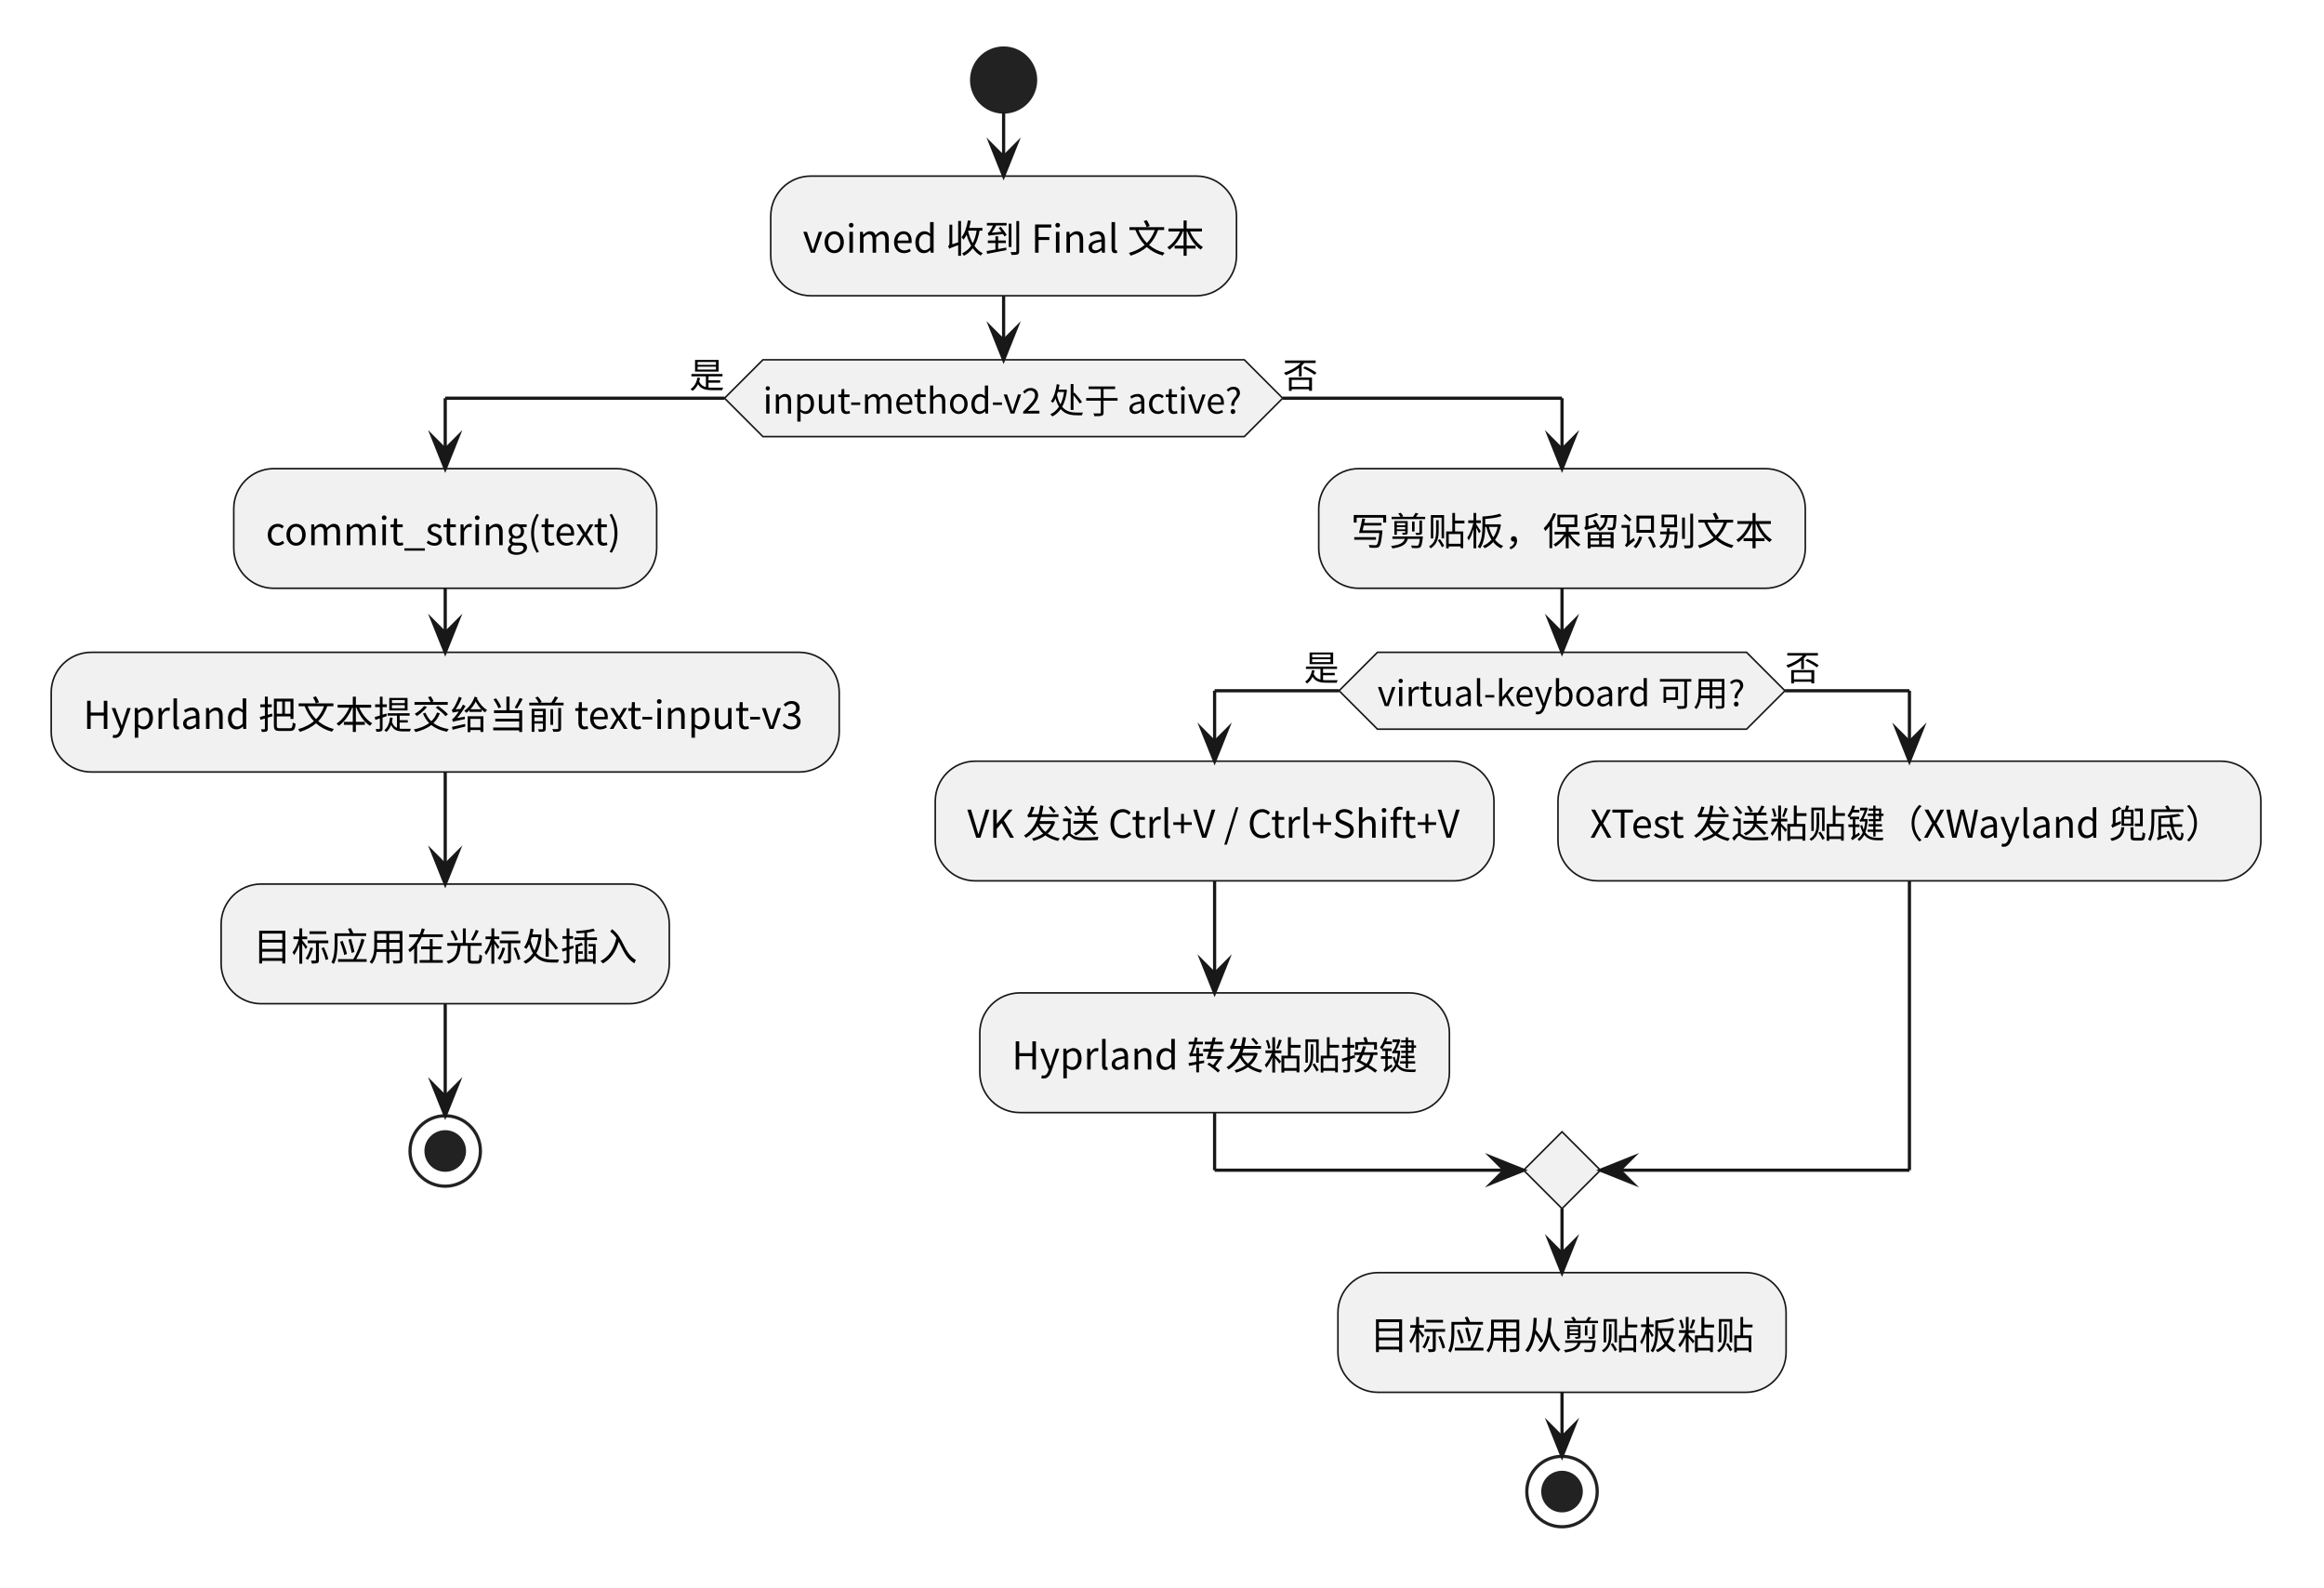
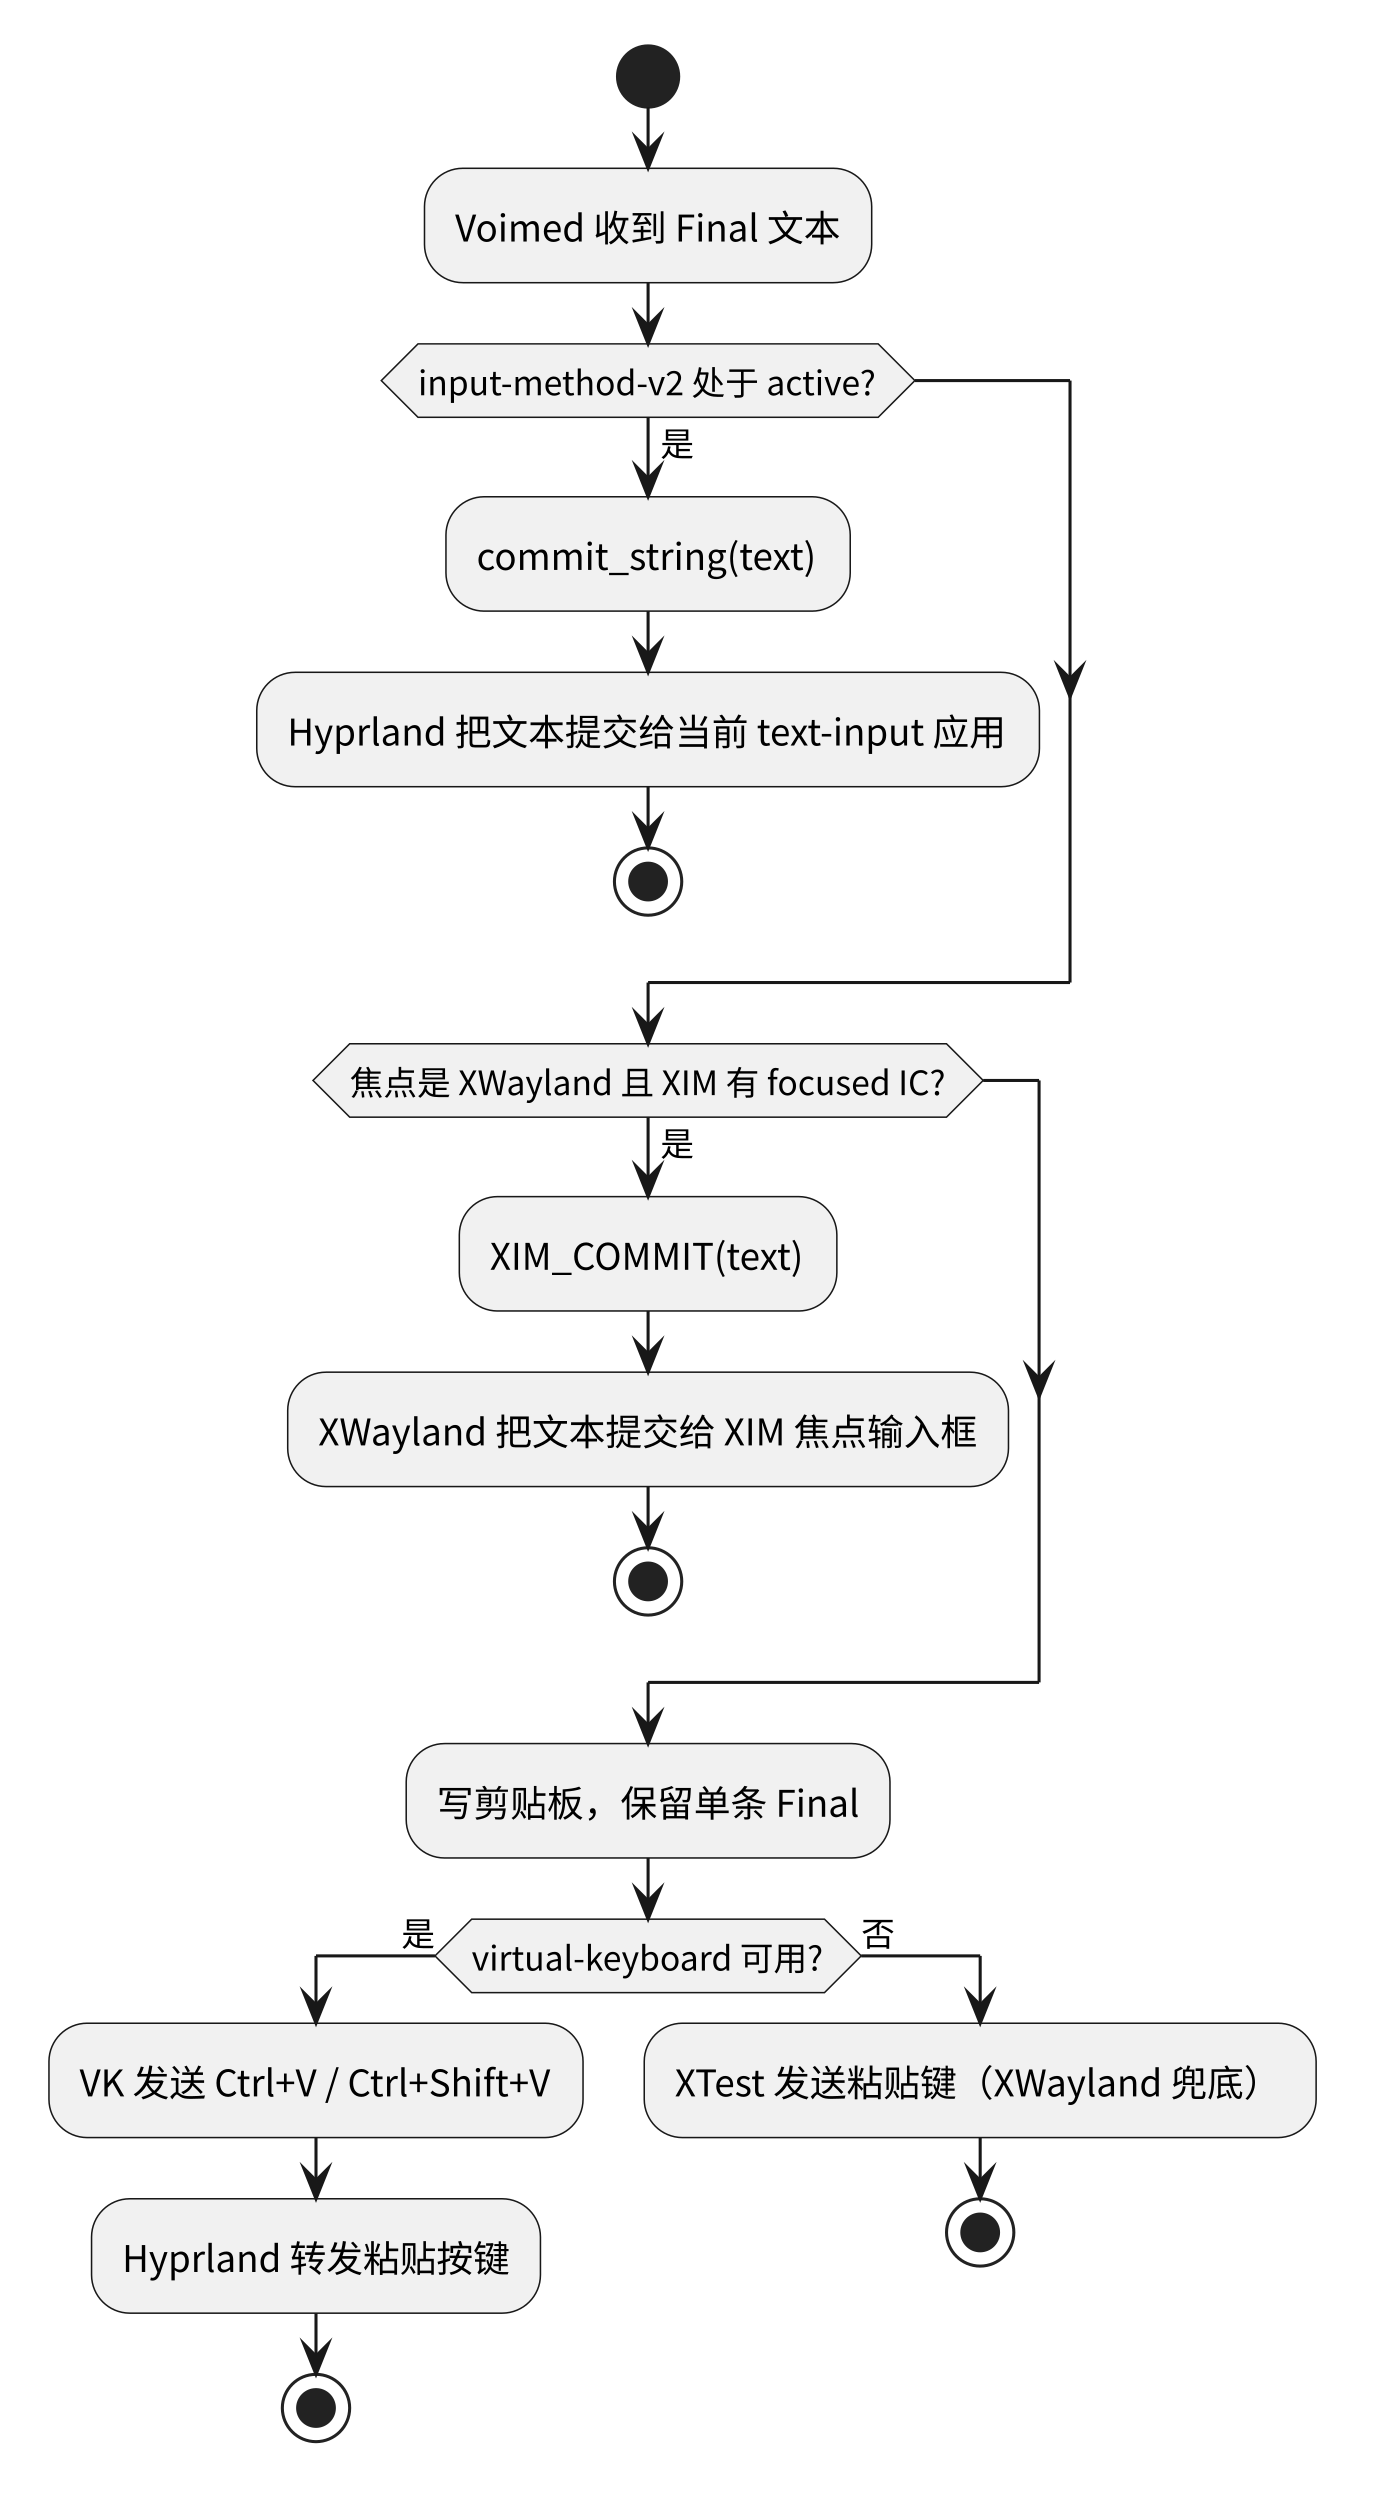
- <svg xmlns="http://www.w3.org/2000/svg" version="1.1" data-diagram-type="ACTIVITY" style="width:726px;height:496px;background:#FFFFFF;" width="726px" height="496px" viewBox="0 0 726 496" zoomAndPan="magnify" preserveAspectRatio="none" contentStyleType="text/css">
+ <svg xmlns="http://www.w3.org/2000/svg" version="1.1" data-diagram-type="ACTIVITY" style="width:450px;height:817px;background:#FFFFFF;" width="450px" height="817px" viewBox="0 0 450 817" zoomAndPan="magnify" preserveAspectRatio="none" contentStyleType="text/css">
  <defs />
  <g font-family="sans-serif" lengthAdjust="spacing">
-     <ellipse cx="313.522" cy="25" rx="10" ry="10" fill="#222" style="stroke:#222;stroke-width:1;" />
-     <rect x="240.774" y="55" width="145.497" height="37.376" fill="#F1F1F1" style="stroke:#181818;stroke-width:0.5;" rx="12.5" ry="12.5" />
-     <text x="250.774" y="78.92" fill="#000" font-size="12" textLength="125.497" font-family="'Noto Sans CJK SC'">voimed 收到 Final 文本</text>
-     <polygon points="238.332,112.376,388.712,112.376,400.712,124.376,388.712,136.376,238.332,136.376,226.332,124.376,238.332,112.376" fill="#F1F1F1" style="stroke:#181818;stroke-width:0.5;stroke-linejoin:miter;stroke-miterlimit:10;" />
-     <text x="238.332" y="129.172" fill="#000" font-size="11" textLength="150.38" font-family="'Noto Sans CJK SC'">input-method-v2 处于 active?</text>
-     <text x="215.332" y="121.208" fill="#000" font-size="11" font-family="'Noto Sans CJK SC'">是</text>
-     <text x="400.712" y="121.208" fill="#000" font-size="11" font-family="'Noto Sans CJK SC'">否</text>
-     <rect x="73.024" y="146.376" width="132.117" height="37.376" fill="#F1F1F1" style="stroke:#181818;stroke-width:0.5;" rx="12.5" ry="12.5" />
-     <text x="83.024" y="170.296" fill="#000" font-size="12" textLength="112.117" font-family="'Noto Sans CJK SC'">commit_string(text)</text>
-     <rect x="16" y="203.752" width="246.166" height="37.376" fill="#F1F1F1" style="stroke:#181818;stroke-width:0.5;" rx="12.5" ry="12.5" />
-     <text x="26" y="227.672" fill="#000" font-size="12" textLength="226.166" font-family="'Noto Sans CJK SC'">Hyprland 把文本提交给当前 text-input-v3</text>
-     <rect x="69.082" y="276.128" width="140.001" height="37.376" fill="#F1F1F1" style="stroke:#181818;stroke-width:0.5;" rx="12.5" ry="12.5" />
-     <text x="79.082" y="300.048" fill="#000" font-size="12" textLength="120.001" font-family="'Noto Sans CJK SC'">目标应用在光标处插入</text>
-     <ellipse cx="139.083" cy="359.504" rx="11" ry="11" fill="none" style="stroke:#222;stroke-width:1;" />
-     <ellipse cx="139.083" cy="359.504" rx="6" ry="6" fill="#222" style="stroke:#222;stroke-width:1;" />
-     <rect x="411.961" y="146.376" width="152.001" height="37.376" fill="#F1F1F1" style="stroke:#181818;stroke-width:0.5;" rx="12.5" ry="12.5" />
-     <text x="421.961" y="170.296" fill="#000" font-size="12" textLength="132.001" font-family="'Noto Sans CJK SC'">写剪贴板，保留识别文本</text>
-     <polygon points="430.311,203.752,545.612,203.752,557.612,215.752,545.612,227.752,430.311,227.752,418.311,215.752,430.311,203.752" fill="#F1F1F1" style="stroke:#181818;stroke-width:0.5;stroke-linejoin:miter;stroke-miterlimit:10;" />
-     <text x="430.311" y="220.548" fill="#000" font-size="11" textLength="115.301" font-family="'Noto Sans CJK SC'">virtual-keyboard 可用?</text>
-     <text x="407.311" y="212.584" fill="#000" font-size="11" font-family="'Noto Sans CJK SC'">是</text>
-     <text x="557.612" y="212.584" fill="#000" font-size="11" font-family="'Noto Sans CJK SC'">否</text>
-     <rect x="292.166" y="237.752" width="174.537" height="37.376" fill="#F1F1F1" style="stroke:#181818;stroke-width:0.5;" rx="12.5" ry="12.5" />
-     <text x="302.166" y="261.672" fill="#000" font-size="12" textLength="154.537" font-family="'Noto Sans CJK SC'">VK 发送 Ctrl+V / Ctrl+Shift+V</text>
-     <rect x="306.086" y="310.128" width="146.697" height="37.376" fill="#F1F1F1" style="stroke:#181818;stroke-width:0.5;" rx="12.5" ry="12.5" />
-     <text x="316.086" y="334.048" fill="#000" font-size="12" textLength="126.697" font-family="'Noto Sans CJK SC'">Hyprland 转发粘贴按键</text>
-     <rect x="486.703" y="237.752" width="219.573" height="37.376" fill="#F1F1F1" style="stroke:#181818;stroke-width:0.5;" rx="12.5" ry="12.5" />
-     <text x="496.703" y="261.672" fill="#000" font-size="12" textLength="199.573" font-family="'Noto Sans CJK SC'">XTest 发送粘贴键（XWayland 兜底）</text>
-     <polygon points="487.962,353.504,499.962,365.504,487.962,377.504,475.962,365.504,487.962,353.504" fill="#F1F1F1" style="stroke:#181818;stroke-width:0.5;stroke-linejoin:miter;stroke-miterlimit:10;" />
-     <rect x="417.961" y="397.504" width="140.001" height="37.376" fill="#F1F1F1" style="stroke:#181818;stroke-width:0.5;" rx="12.5" ry="12.5" />
-     <text x="427.961" y="421.425" fill="#000" font-size="12" textLength="120.001" font-family="'Noto Sans CJK SC'">目标应用从剪贴板粘贴</text>
-     <ellipse cx="487.962" cy="465.881" rx="11" ry="11" fill="none" style="stroke:#222;stroke-width:1;" />
-     <ellipse cx="487.962" cy="465.881" rx="6" ry="6" fill="#222" style="stroke:#222;stroke-width:1;" />
-     <line x1="313.522" y1="35" x2="313.522" y2="55" style="stroke:#181818;stroke-width:1;" />
-     <polygon points="309.522,45,313.522,55,317.522,45,313.522,49" fill="#181818" style="stroke:#181818;stroke-width:1;stroke-linejoin:miter;stroke-miterlimit:10;" />
-     <line x1="139.083" y1="183.752" x2="139.083" y2="203.752" style="stroke:#181818;stroke-width:1;" />
-     <polygon points="135.083,193.752,139.083,203.752,143.083,193.752,139.083,197.752" fill="#181818" style="stroke:#181818;stroke-width:1;stroke-linejoin:miter;stroke-miterlimit:10;" />
-     <line x1="139.083" y1="241.128" x2="139.083" y2="276.128" style="stroke:#181818;stroke-width:1;" />
-     <polygon points="135.083,266.128,139.083,276.128,143.083,266.128,139.083,270.128" fill="#181818" style="stroke:#181818;stroke-width:1;stroke-linejoin:miter;stroke-miterlimit:10;" />
-     <line x1="139.083" y1="313.504" x2="139.083" y2="348.504" style="stroke:#181818;stroke-width:1;" />
-     <polygon points="135.083,338.504,139.083,348.504,143.083,338.504,139.083,342.504" fill="#181818" style="stroke:#181818;stroke-width:1;stroke-linejoin:miter;stroke-miterlimit:10;" />
-     <line x1="379.434" y1="275.128" x2="379.434" y2="310.128" style="stroke:#181818;stroke-width:1;" />
-     <polygon points="375.434,300.128,379.434,310.128,383.434,300.128,379.434,304.128" fill="#181818" style="stroke:#181818;stroke-width:1;stroke-linejoin:miter;stroke-miterlimit:10;" />
-     <line x1="418.311" y1="215.752" x2="379.434" y2="215.752" style="stroke:#181818;stroke-width:1;" />
-     <line x1="379.434" y1="215.752" x2="379.434" y2="237.752" style="stroke:#181818;stroke-width:1;" />
-     <polygon points="375.434,227.752,379.434,237.752,383.434,227.752,379.434,231.752" fill="#181818" style="stroke:#181818;stroke-width:1;stroke-linejoin:miter;stroke-miterlimit:10;" />
-     <line x1="557.612" y1="215.752" x2="596.49" y2="215.752" style="stroke:#181818;stroke-width:1;" />
-     <line x1="596.49" y1="215.752" x2="596.49" y2="237.752" style="stroke:#181818;stroke-width:1;" />
-     <polygon points="592.49,227.752,596.49,237.752,600.49,227.752,596.49,231.752" fill="#181818" style="stroke:#181818;stroke-width:1;stroke-linejoin:miter;stroke-miterlimit:10;" />
-     <line x1="379.434" y1="347.504" x2="379.434" y2="365.504" style="stroke:#181818;stroke-width:1;" />
-     <line x1="379.434" y1="365.504" x2="475.962" y2="365.504" style="stroke:#181818;stroke-width:1;" />
-     <polygon points="465.962,361.504,475.962,365.504,465.962,369.504,469.962,365.504" fill="#181818" style="stroke:#181818;stroke-width:1;stroke-linejoin:miter;stroke-miterlimit:10;" />
-     <line x1="596.49" y1="275.128" x2="596.49" y2="365.504" style="stroke:#181818;stroke-width:1;" />
-     <line x1="596.49" y1="365.504" x2="499.962" y2="365.504" style="stroke:#181818;stroke-width:1;" />
-     <polygon points="509.962,361.504,499.962,365.504,509.962,369.504,505.962,365.504" fill="#181818" style="stroke:#181818;stroke-width:1;stroke-linejoin:miter;stroke-miterlimit:10;" />
-     <line x1="487.962" y1="183.752" x2="487.962" y2="203.752" style="stroke:#181818;stroke-width:1;" />
-     <polygon points="483.962,193.752,487.962,203.752,491.962,193.752,487.962,197.752" fill="#181818" style="stroke:#181818;stroke-width:1;stroke-linejoin:miter;stroke-miterlimit:10;" />
-     <line x1="487.962" y1="377.504" x2="487.962" y2="397.504" style="stroke:#181818;stroke-width:1;" />
-     <polygon points="483.962,387.504,487.962,397.504,491.962,387.504,487.962,391.504" fill="#181818" style="stroke:#181818;stroke-width:1;stroke-linejoin:miter;stroke-miterlimit:10;" />
-     <line x1="487.962" y1="434.881" x2="487.962" y2="454.881" style="stroke:#181818;stroke-width:1;" />
-     <polygon points="483.962,444.881,487.962,454.881,491.962,444.881,487.962,448.881" fill="#181818" style="stroke:#181818;stroke-width:1;stroke-linejoin:miter;stroke-miterlimit:10;" />
-     <line x1="226.332" y1="124.376" x2="139.083" y2="124.376" style="stroke:#181818;stroke-width:1;" />
-     <line x1="139.083" y1="124.376" x2="139.083" y2="146.376" style="stroke:#181818;stroke-width:1;" />
-     <polygon points="135.083,136.376,139.083,146.376,143.083,136.376,139.083,140.376" fill="#181818" style="stroke:#181818;stroke-width:1;stroke-linejoin:miter;stroke-miterlimit:10;" />
-     <line x1="400.712" y1="124.376" x2="487.962" y2="124.376" style="stroke:#181818;stroke-width:1;" />
-     <line x1="487.962" y1="124.376" x2="487.962" y2="146.376" style="stroke:#181818;stroke-width:1;" />
-     <polygon points="483.962,136.376,487.962,146.376,491.962,136.376,487.962,140.376" fill="#181818" style="stroke:#181818;stroke-width:1;stroke-linejoin:miter;stroke-miterlimit:10;" />
-     <line x1="313.522" y1="92.376" x2="313.522" y2="112.376" style="stroke:#181818;stroke-width:1;" />
-     <polygon points="309.522,102.376,313.522,112.376,317.522,102.376,313.522,106.376" fill="#181818" style="stroke:#181818;stroke-width:1;stroke-linejoin:miter;stroke-miterlimit:10;" />
+     <ellipse cx="211.796" cy="25" rx="10" ry="10" fill="#222" style="stroke:#222;stroke-width:1;" />
+     <rect x="138.724" y="55" width="146.145" height="37.376" fill="#F1F1F1" style="stroke:#181818;stroke-width:0.5;" rx="12.5" ry="12.5" />
+     <text x="148.724" y="78.92" fill="#000" font-size="12" textLength="126.145" font-family="'Noto Sans CJK SC'">Voimed 收到 Final 文本</text>
+     <rect x="145.738" y="162.34" width="132.117" height="37.376" fill="#F1F1F1" style="stroke:#181818;stroke-width:0.5;" rx="12.5" ry="12.5" />
+     <text x="155.738" y="186.26" fill="#000" font-size="12" textLength="112.117" font-family="'Noto Sans CJK SC'">commit_string(text)</text>
+     <rect x="83.907" y="219.716" width="255.778" height="37.376" fill="#F1F1F1" style="stroke:#181818;stroke-width:0.5;" rx="12.5" ry="12.5" />
+     <text x="93.907" y="243.636" fill="#000" font-size="12" textLength="235.778" font-family="'Noto Sans CJK SC'">Hyprland 把文本提交给当前 text-input 应用</text>
+     <ellipse cx="211.796" cy="288.092" rx="11" ry="11" fill="none" style="stroke:#222;stroke-width:1;" />
+     <ellipse cx="211.796" cy="288.092" rx="6" ry="6" fill="#222" style="stroke:#222;stroke-width:1;" />
+     <polygon points="136.606,112.376,286.986,112.376,298.986,124.376,286.986,136.376,136.606,136.376,124.606,124.376,136.606,112.376" fill="#F1F1F1" style="stroke:#181818;stroke-width:0.5;stroke-linejoin:miter;stroke-miterlimit:10;" />
+     <text x="215.796" y="149.136" fill="#000" font-size="11" font-family="'Noto Sans CJK SC'">是</text>
+     <text x="136.606" y="129.172" fill="#000" font-size="11" textLength="150.38" font-family="'Noto Sans CJK SC'">input-method-v2 处于 active?</text>
+     <rect x="150.106" y="391.056" width="123.381" height="37.376" fill="#F1F1F1" style="stroke:#181818;stroke-width:0.5;" rx="12.5" ry="12.5" />
+     <text x="160.106" y="414.976" fill="#000" font-size="12" textLength="103.381" font-family="'Noto Sans CJK SC'">XIM_COMMIT(text)</text>
+     <rect x="94.023" y="448.432" width="235.546" height="37.376" fill="#F1F1F1" style="stroke:#181818;stroke-width:0.5;" rx="12.5" ry="12.5" />
+     <text x="104.023" y="472.352" fill="#000" font-size="12" textLength="215.546" font-family="'Noto Sans CJK SC'">XWayland 把文本提交给 XIM 焦点输入框</text>
+     <ellipse cx="211.796" cy="516.808" rx="11" ry="11" fill="none" style="stroke:#222;stroke-width:1;" />
+     <ellipse cx="211.796" cy="516.808" rx="6" ry="6" fill="#222" style="stroke:#222;stroke-width:1;" />
+     <polygon points="114.287,341.092,309.305,341.092,321.305,353.092,309.305,365.092,114.287,365.092,102.287,353.092,114.287,341.092" fill="#F1F1F1" style="stroke:#181818;stroke-width:0.5;stroke-linejoin:miter;stroke-miterlimit:10;" />
+     <text x="215.796" y="377.852" fill="#000" font-size="11" font-family="'Noto Sans CJK SC'">是</text>
+     <text x="114.287" y="357.888" fill="#000" font-size="11" textLength="195.018" font-family="'Noto Sans CJK SC'">焦点是 XWayland 且 XIM 有 focused IC?</text>
+     <rect x="132.748" y="569.808" width="158.097" height="37.376" fill="#F1F1F1" style="stroke:#181818;stroke-width:0.5;" rx="12.5" ry="12.5" />
+     <text x="142.748" y="593.729" fill="#000" font-size="12" textLength="138.097" font-family="'Noto Sans CJK SC'">写剪贴板，保留单条 Final</text>
+     <polygon points="154.146,627.185,269.447,627.185,281.447,639.185,269.447,651.185,154.146,651.185,142.146,639.185,154.146,627.185" fill="#F1F1F1" style="stroke:#181818;stroke-width:0.5;stroke-linejoin:miter;stroke-miterlimit:10;" />
+     <text x="154.146" y="643.981" fill="#000" font-size="11" textLength="115.301" font-family="'Noto Sans CJK SC'">virtual-keyboard 可用?</text>
+     <text x="131.146" y="636.017" fill="#000" font-size="11" font-family="'Noto Sans CJK SC'">是</text>
+     <text x="281.447" y="636.017" fill="#000" font-size="11" font-family="'Noto Sans CJK SC'">否</text>
+     <rect x="16" y="661.185" width="174.537" height="37.376" fill="#F1F1F1" style="stroke:#181818;stroke-width:0.5;" rx="12.5" ry="12.5" />
+     <text x="26" y="685.105" fill="#000" font-size="12" textLength="154.537" font-family="'Noto Sans CJK SC'">VK 发送 Ctrl+V / Ctrl+Shift+V</text>
+     <rect x="29.92" y="718.561" width="146.697" height="37.376" fill="#F1F1F1" style="stroke:#181818;stroke-width:0.5;" rx="12.5" ry="12.5" />
+     <text x="39.92" y="742.481" fill="#000" font-size="12" textLength="126.697" font-family="'Noto Sans CJK SC'">Hyprland 转发粘贴按键</text>
+     <ellipse cx="103.269" cy="786.937" rx="11" ry="11" fill="none" style="stroke:#222;stroke-width:1;" />
+     <ellipse cx="103.269" cy="786.937" rx="6" ry="6" fill="#222" style="stroke:#222;stroke-width:1;" />
+     <rect x="210.537" y="661.185" width="219.573" height="37.376" fill="#F1F1F1" style="stroke:#181818;stroke-width:0.5;" rx="12.5" ry="12.5" />
+     <text x="220.537" y="685.105" fill="#000" font-size="12" textLength="199.573" font-family="'Noto Sans CJK SC'">XTest 发送粘贴键（XWayland 兜底）</text>
+     <ellipse cx="320.324" cy="729.561" rx="11" ry="11" fill="none" style="stroke:#222;stroke-width:1;" />
+     <ellipse cx="320.324" cy="729.561" rx="6" ry="6" fill="#222" style="stroke:#222;stroke-width:1;" />
+     <line x1="211.796" y1="35" x2="211.796" y2="55" style="stroke:#181818;stroke-width:1;" />
+     <polygon points="207.796,45,211.796,55,215.796,45,211.796,49" fill="#181818" style="stroke:#181818;stroke-width:1;stroke-linejoin:miter;stroke-miterlimit:10;" />
+     <line x1="211.796" y1="199.716" x2="211.796" y2="219.716" style="stroke:#181818;stroke-width:1;" />
+     <polygon points="207.796,209.716,211.796,219.716,215.796,209.716,211.796,213.716" fill="#181818" style="stroke:#181818;stroke-width:1;stroke-linejoin:miter;stroke-miterlimit:10;" />
+     <line x1="211.796" y1="257.092" x2="211.796" y2="277.092" style="stroke:#181818;stroke-width:1;" />
+     <polygon points="207.796,267.092,211.796,277.092,215.796,267.092,211.796,271.092" fill="#181818" style="stroke:#181818;stroke-width:1;stroke-linejoin:miter;stroke-miterlimit:10;" />
+     <line x1="211.796" y1="136.376" x2="211.796" y2="162.34" style="stroke:#181818;stroke-width:1;" />
+     <polygon points="207.796,152.34,211.796,162.34,215.796,152.34,211.796,156.34" fill="#181818" style="stroke:#181818;stroke-width:1;stroke-linejoin:miter;stroke-miterlimit:10;" />
+     <line x1="298.986" y1="124.376" x2="349.685" y2="124.376" style="stroke:#181818;stroke-width:1;" />
+     <polygon points="345.685,217.716,349.685,227.716,353.685,217.716,349.685,221.716" fill="#181818" style="stroke:#181818;stroke-width:1;stroke-linejoin:miter;stroke-miterlimit:10;" />
+     <line x1="349.685" y1="124.376" x2="349.685" y2="321.092" style="stroke:#181818;stroke-width:1;" />
+     <line x1="349.685" y1="321.092" x2="211.796" y2="321.092" style="stroke:#181818;stroke-width:1;" />
+     <line x1="211.796" y1="321.092" x2="211.796" y2="341.092" style="stroke:#181818;stroke-width:1;" />
+     <polygon points="207.796,331.092,211.796,341.092,215.796,331.092,211.796,335.092" fill="#181818" style="stroke:#181818;stroke-width:1;stroke-linejoin:miter;stroke-miterlimit:10;" />
+     <line x1="211.796" y1="92.376" x2="211.796" y2="112.376" style="stroke:#181818;stroke-width:1;" />
+     <polygon points="207.796,102.376,211.796,112.376,215.796,102.376,211.796,106.376" fill="#181818" style="stroke:#181818;stroke-width:1;stroke-linejoin:miter;stroke-miterlimit:10;" />
+     <line x1="211.796" y1="428.432" x2="211.796" y2="448.432" style="stroke:#181818;stroke-width:1;" />
+     <polygon points="207.796,438.432,211.796,448.432,215.796,438.432,211.796,442.432" fill="#181818" style="stroke:#181818;stroke-width:1;stroke-linejoin:miter;stroke-miterlimit:10;" />
+     <line x1="211.796" y1="485.808" x2="211.796" y2="505.808" style="stroke:#181818;stroke-width:1;" />
+     <polygon points="207.796,495.808,211.796,505.808,215.796,495.808,211.796,499.808" fill="#181818" style="stroke:#181818;stroke-width:1;stroke-linejoin:miter;stroke-miterlimit:10;" />
+     <line x1="211.796" y1="365.092" x2="211.796" y2="391.056" style="stroke:#181818;stroke-width:1;" />
+     <polygon points="207.796,381.056,211.796,391.056,215.796,381.056,211.796,385.056" fill="#181818" style="stroke:#181818;stroke-width:1;stroke-linejoin:miter;stroke-miterlimit:10;" />
+     <line x1="321.305" y1="353.092" x2="339.569" y2="353.092" style="stroke:#181818;stroke-width:1;" />
+     <polygon points="335.569,446.432,339.569,456.432,343.569,446.432,339.569,450.432" fill="#181818" style="stroke:#181818;stroke-width:1;stroke-linejoin:miter;stroke-miterlimit:10;" />
+     <line x1="339.569" y1="353.092" x2="339.569" y2="549.808" style="stroke:#181818;stroke-width:1;" />
+     <line x1="339.569" y1="549.808" x2="211.796" y2="549.808" style="stroke:#181818;stroke-width:1;" />
+     <line x1="211.796" y1="549.808" x2="211.796" y2="569.808" style="stroke:#181818;stroke-width:1;" />
+     <polygon points="207.796,559.808,211.796,569.808,215.796,559.808,211.796,563.808" fill="#181818" style="stroke:#181818;stroke-width:1;stroke-linejoin:miter;stroke-miterlimit:10;" />
+     <line x1="103.269" y1="698.561" x2="103.269" y2="718.561" style="stroke:#181818;stroke-width:1;" />
+     <polygon points="99.269,708.561,103.269,718.561,107.269,708.561,103.269,712.561" fill="#181818" style="stroke:#181818;stroke-width:1;stroke-linejoin:miter;stroke-miterlimit:10;" />
+     <line x1="103.269" y1="755.937" x2="103.269" y2="775.937" style="stroke:#181818;stroke-width:1;" />
+     <polygon points="99.269,765.937,103.269,775.937,107.269,765.937,103.269,769.937" fill="#181818" style="stroke:#181818;stroke-width:1;stroke-linejoin:miter;stroke-miterlimit:10;" />
+     <line x1="320.324" y1="698.561" x2="320.324" y2="718.561" style="stroke:#181818;stroke-width:1;" />
+     <polygon points="316.324,708.561,320.324,718.561,324.324,708.561,320.324,712.561" fill="#181818" style="stroke:#181818;stroke-width:1;stroke-linejoin:miter;stroke-miterlimit:10;" />
+     <line x1="142.146" y1="639.185" x2="103.269" y2="639.185" style="stroke:#181818;stroke-width:1;" />
+     <line x1="103.269" y1="639.185" x2="103.269" y2="661.185" style="stroke:#181818;stroke-width:1;" />
+     <polygon points="99.269,651.185,103.269,661.185,107.269,651.185,103.269,655.185" fill="#181818" style="stroke:#181818;stroke-width:1;stroke-linejoin:miter;stroke-miterlimit:10;" />
+     <line x1="281.447" y1="639.185" x2="320.324" y2="639.185" style="stroke:#181818;stroke-width:1;" />
+     <line x1="320.324" y1="639.185" x2="320.324" y2="661.185" style="stroke:#181818;stroke-width:1;" />
+     <polygon points="316.324,651.185,320.324,661.185,324.324,651.185,320.324,655.185" fill="#181818" style="stroke:#181818;stroke-width:1;stroke-linejoin:miter;stroke-miterlimit:10;" />
+     <line x1="211.796" y1="607.185" x2="211.796" y2="627.185" style="stroke:#181818;stroke-width:1;" />
+     <polygon points="207.796,617.185,211.796,627.185,215.796,617.185,211.796,621.185" fill="#181818" style="stroke:#181818;stroke-width:1;stroke-linejoin:miter;stroke-miterlimit:10;" />
  </g>
</svg>
